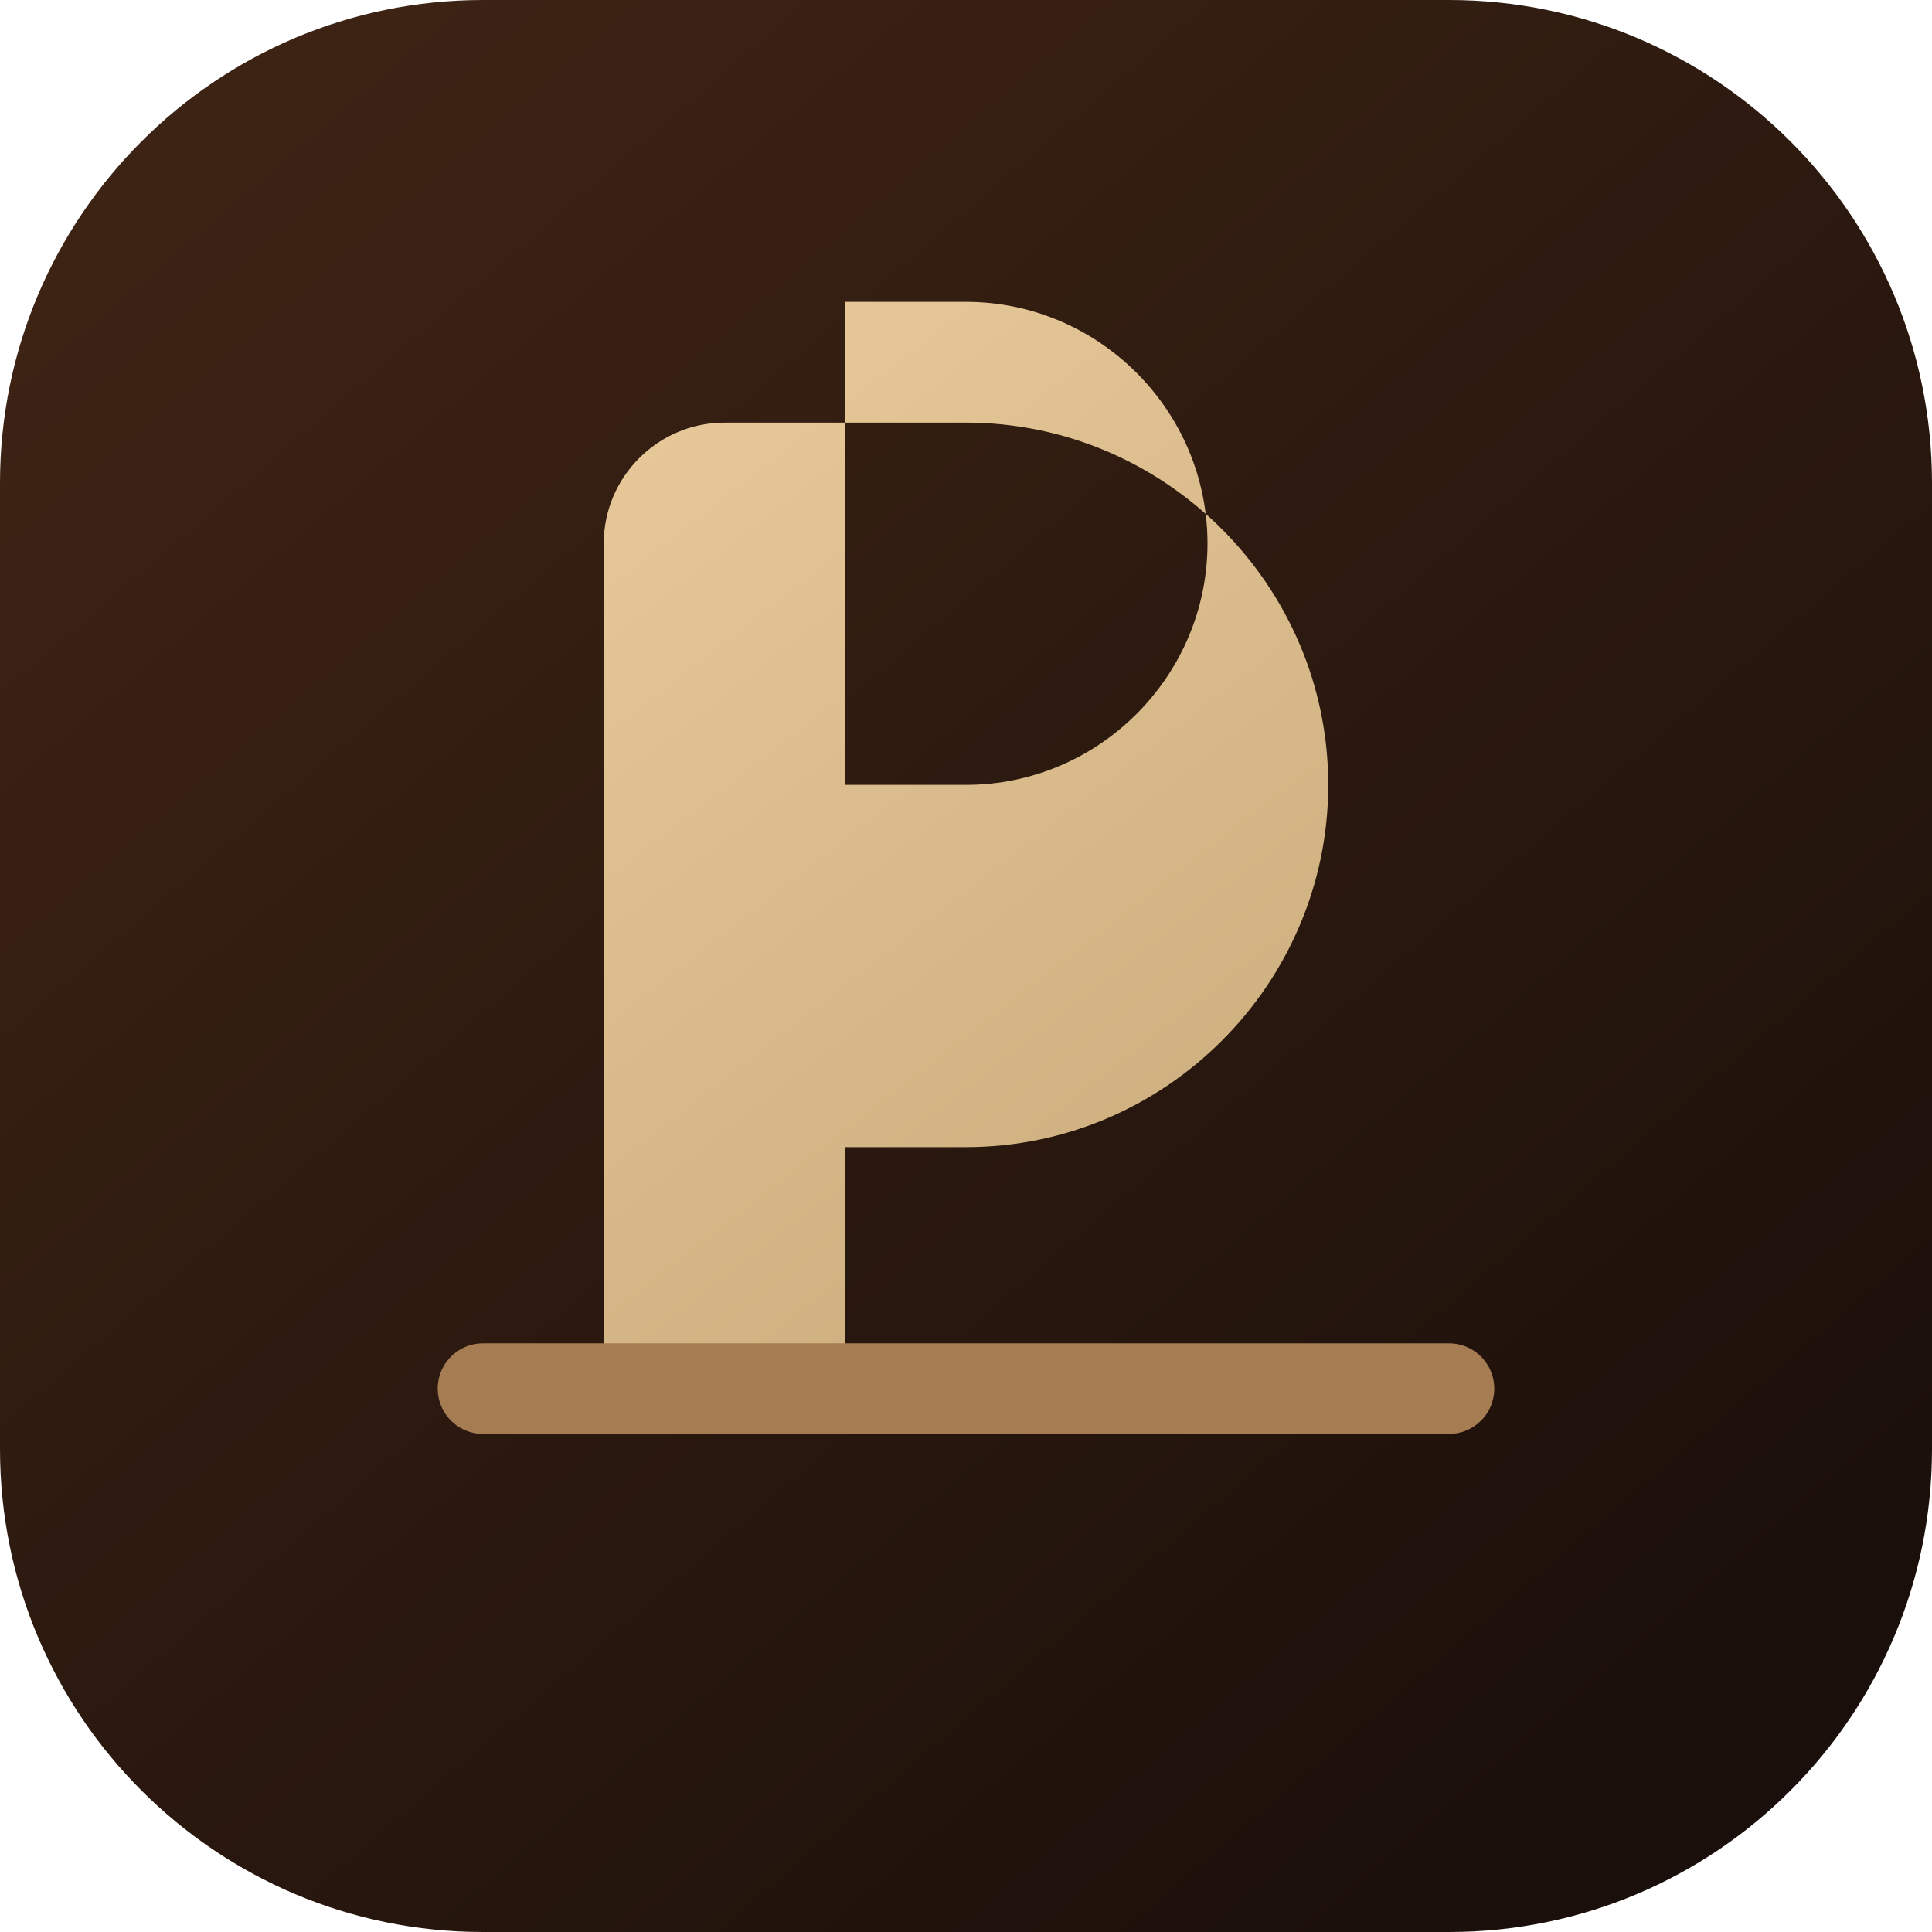
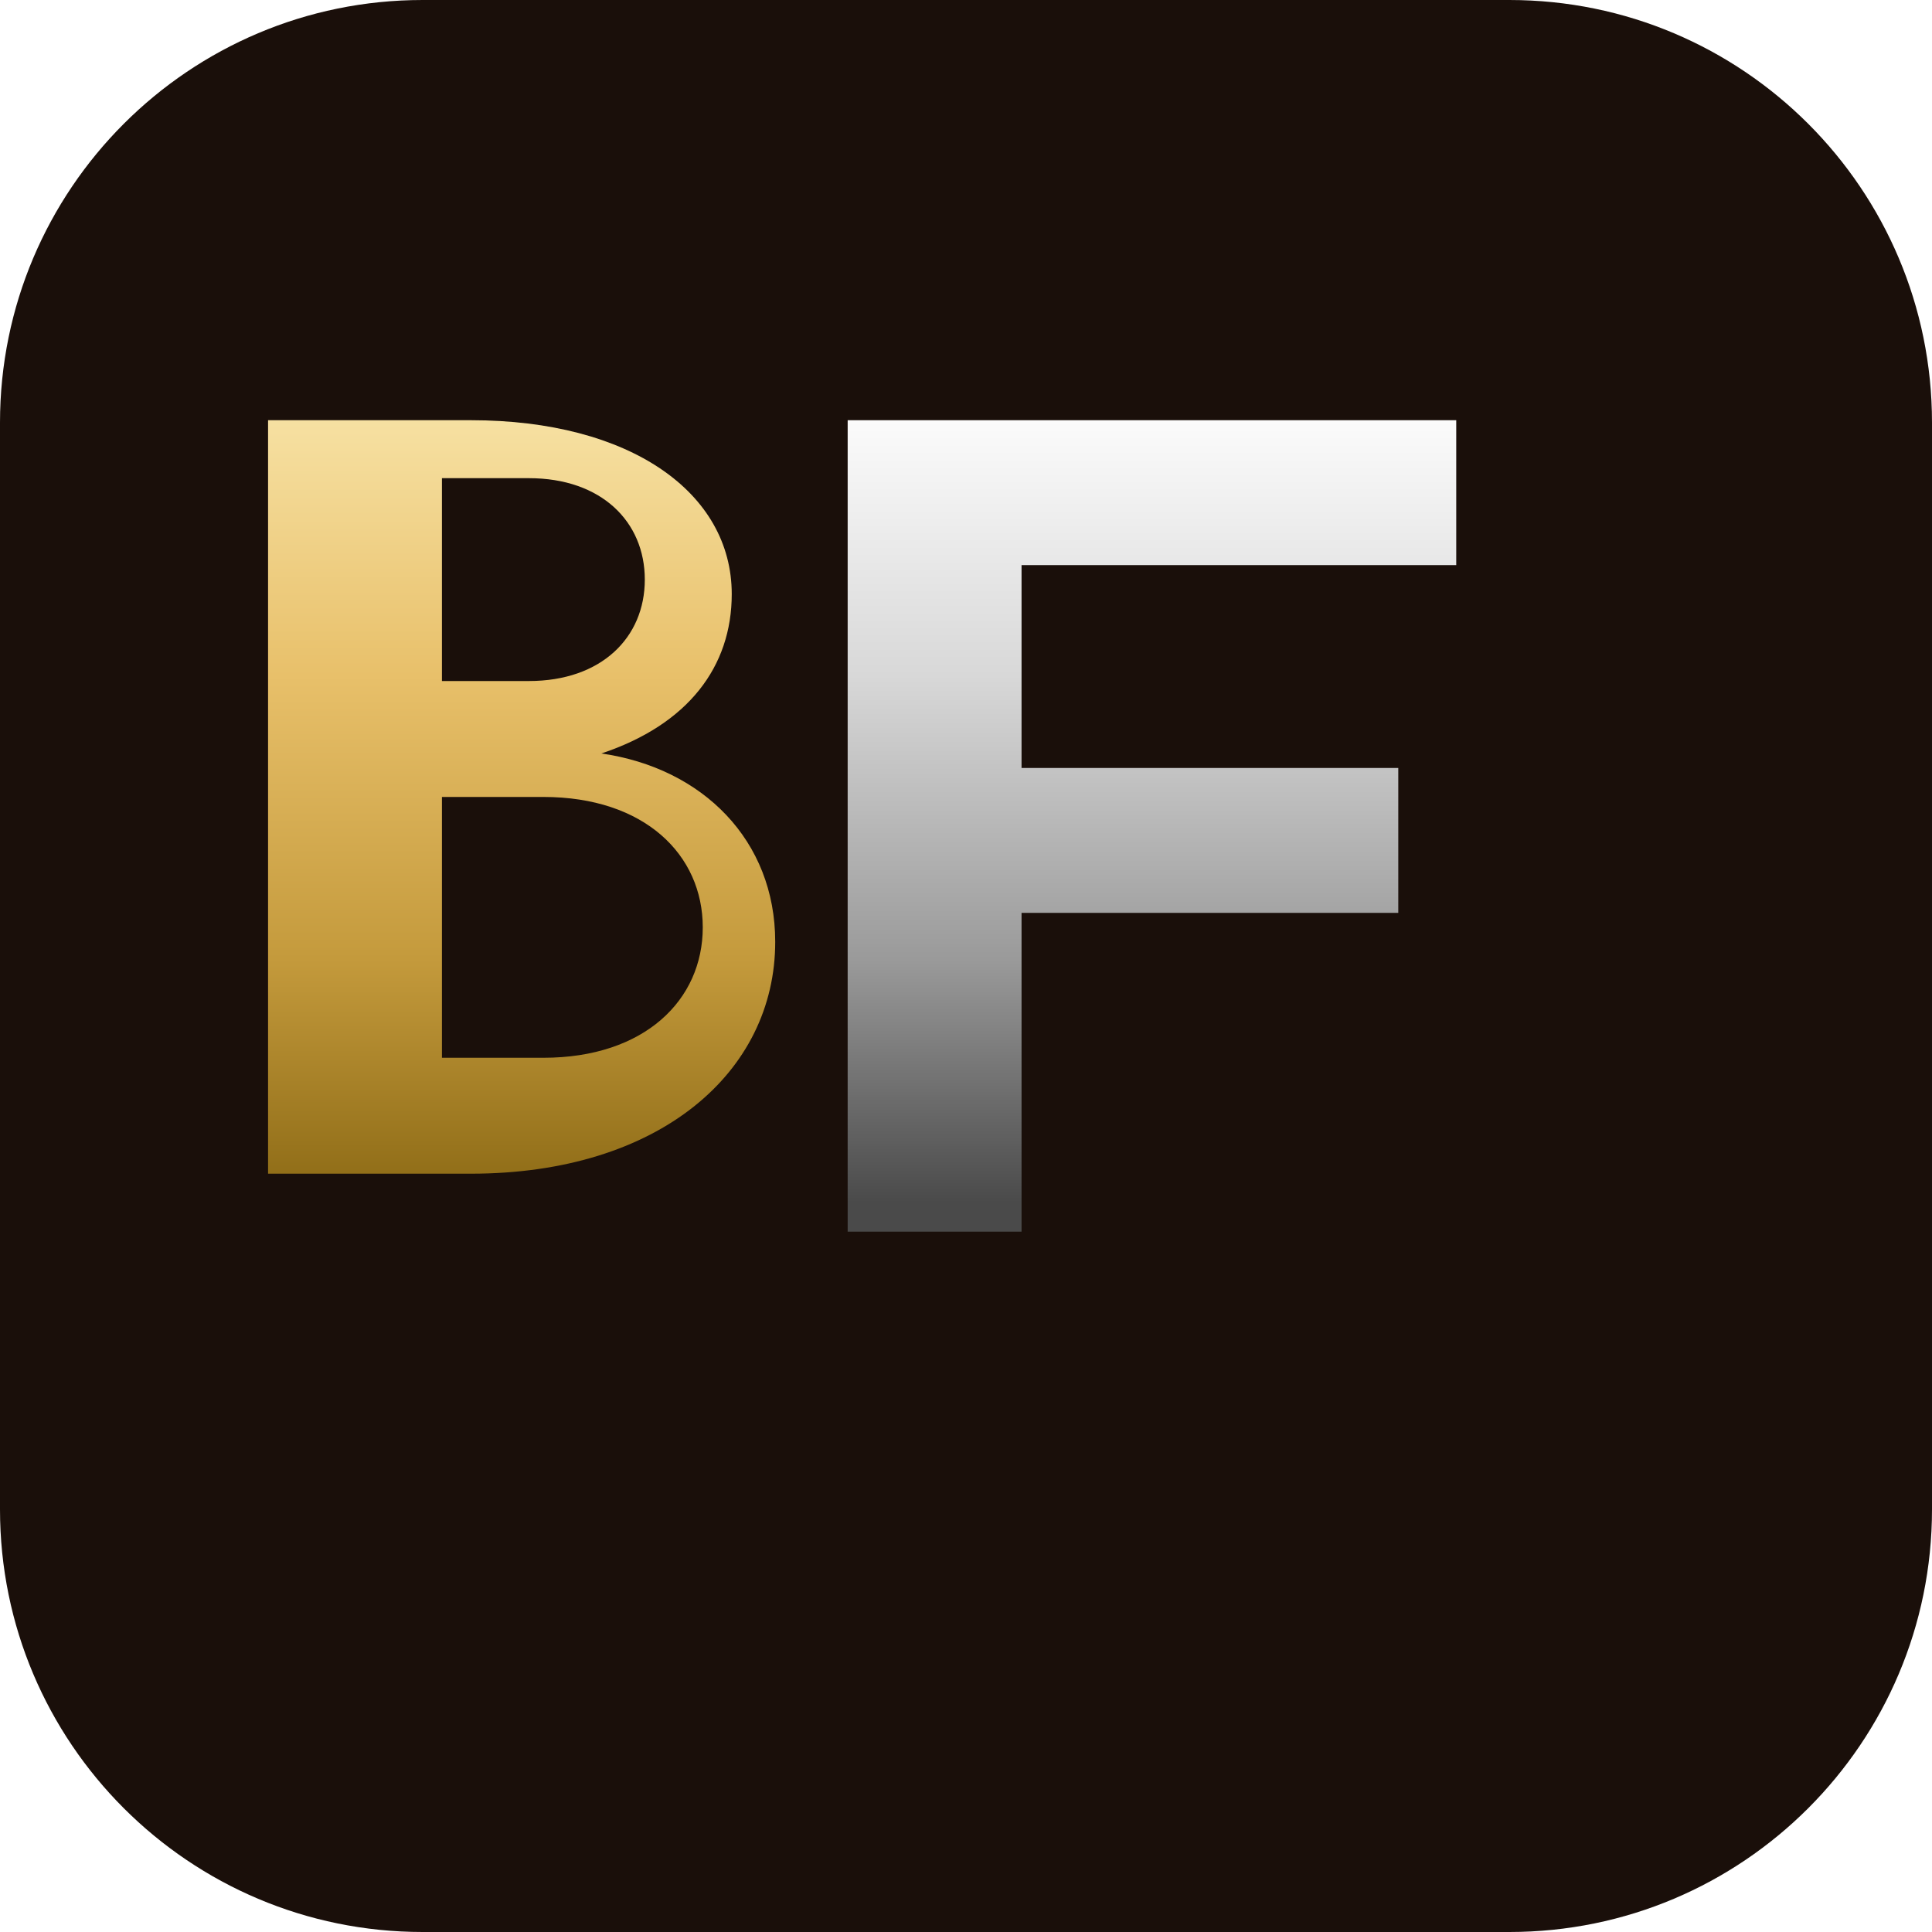
<svg xmlns="http://www.w3.org/2000/svg" viewBox="0 0 32 32" fill="none">
-   <defs>
-     <linearGradient id="bg" x1="4" y1="2" x2="28" y2="30" gradientUnits="userSpaceOnUse">
-       <stop stop-color="#3D2314" />
-       <stop offset="1" stop-color="#1A0F0A" />
-     </linearGradient>
-     <linearGradient id="gold" x1="9" y1="7" x2="23" y2="25" gradientUnits="userSpaceOnUse">
-       <stop stop-color="#E8C99A" />
-       <stop offset="1" stop-color="#C4A574" />
-     </linearGradient>
-   </defs>
-   <rect width="32" height="32" rx="8" fill="url(#bg)" />
-   <path d="M10 23V9c0-1.1.9-2 2-2h4c3.3 0 6 2.7 6 6s-2.7 6-6 6h-2v4h-4zm4-10h2c2.2 0 4-1.8 4-4s-1.8-4-4-4h-2v8z" fill="url(#gold)" />
-   <path d="M8 23h16" stroke="#A67C52" stroke-width="1.5" stroke-linecap="round" />
+   <rect width="32" height="32" rx="7" fill="#1a0f0a" />
+   <g transform="translate(3 6) scale(0.24)">
+     <defs>
+       <linearGradient id="gold" x1="20" y1="2" x2="20" y2="58" gradientUnits="userSpaceOnUse">
+         <stop stop-color="#F8E4A8" />
+         <stop offset="0.35" stop-color="#E8C06A" />
+         <stop offset="0.7" stop-color="#C49A3C" />
+         <stop offset="1" stop-color="#8B6914" />
+       </linearGradient>
+       <linearGradient id="silver" x1="76" y1="2" x2="76" y2="58" gradientUnits="userSpaceOnUse">
+         <stop stop-color="#FFFFFF" />
+         <stop offset="0.35" stop-color="#D8D8D8" />
+         <stop offset="0.7" stop-color="#9A9A9A" />
+         <stop offset="1" stop-color="#4A4A4A" />
+       </linearGradient>
+     </defs>
+     <path fill="url(#gold)" d="M6 4h14c11 0 18 5 18 12 0 5-3 9-9 11 7 1 12 6 12 13 0 9-8 16-21 16H6V4zm12 8v10h6c5 0 8-3 8-7s-3-7-8-7h-6zm0 20v16h7c7 0 11-4 11-9s-4-9-11-9h-7z" />
+     <path fill="url(#silver)" d="M46 4h42v10H58v14h26v10H58v22H46V4z" />
+   </g>
</svg>
